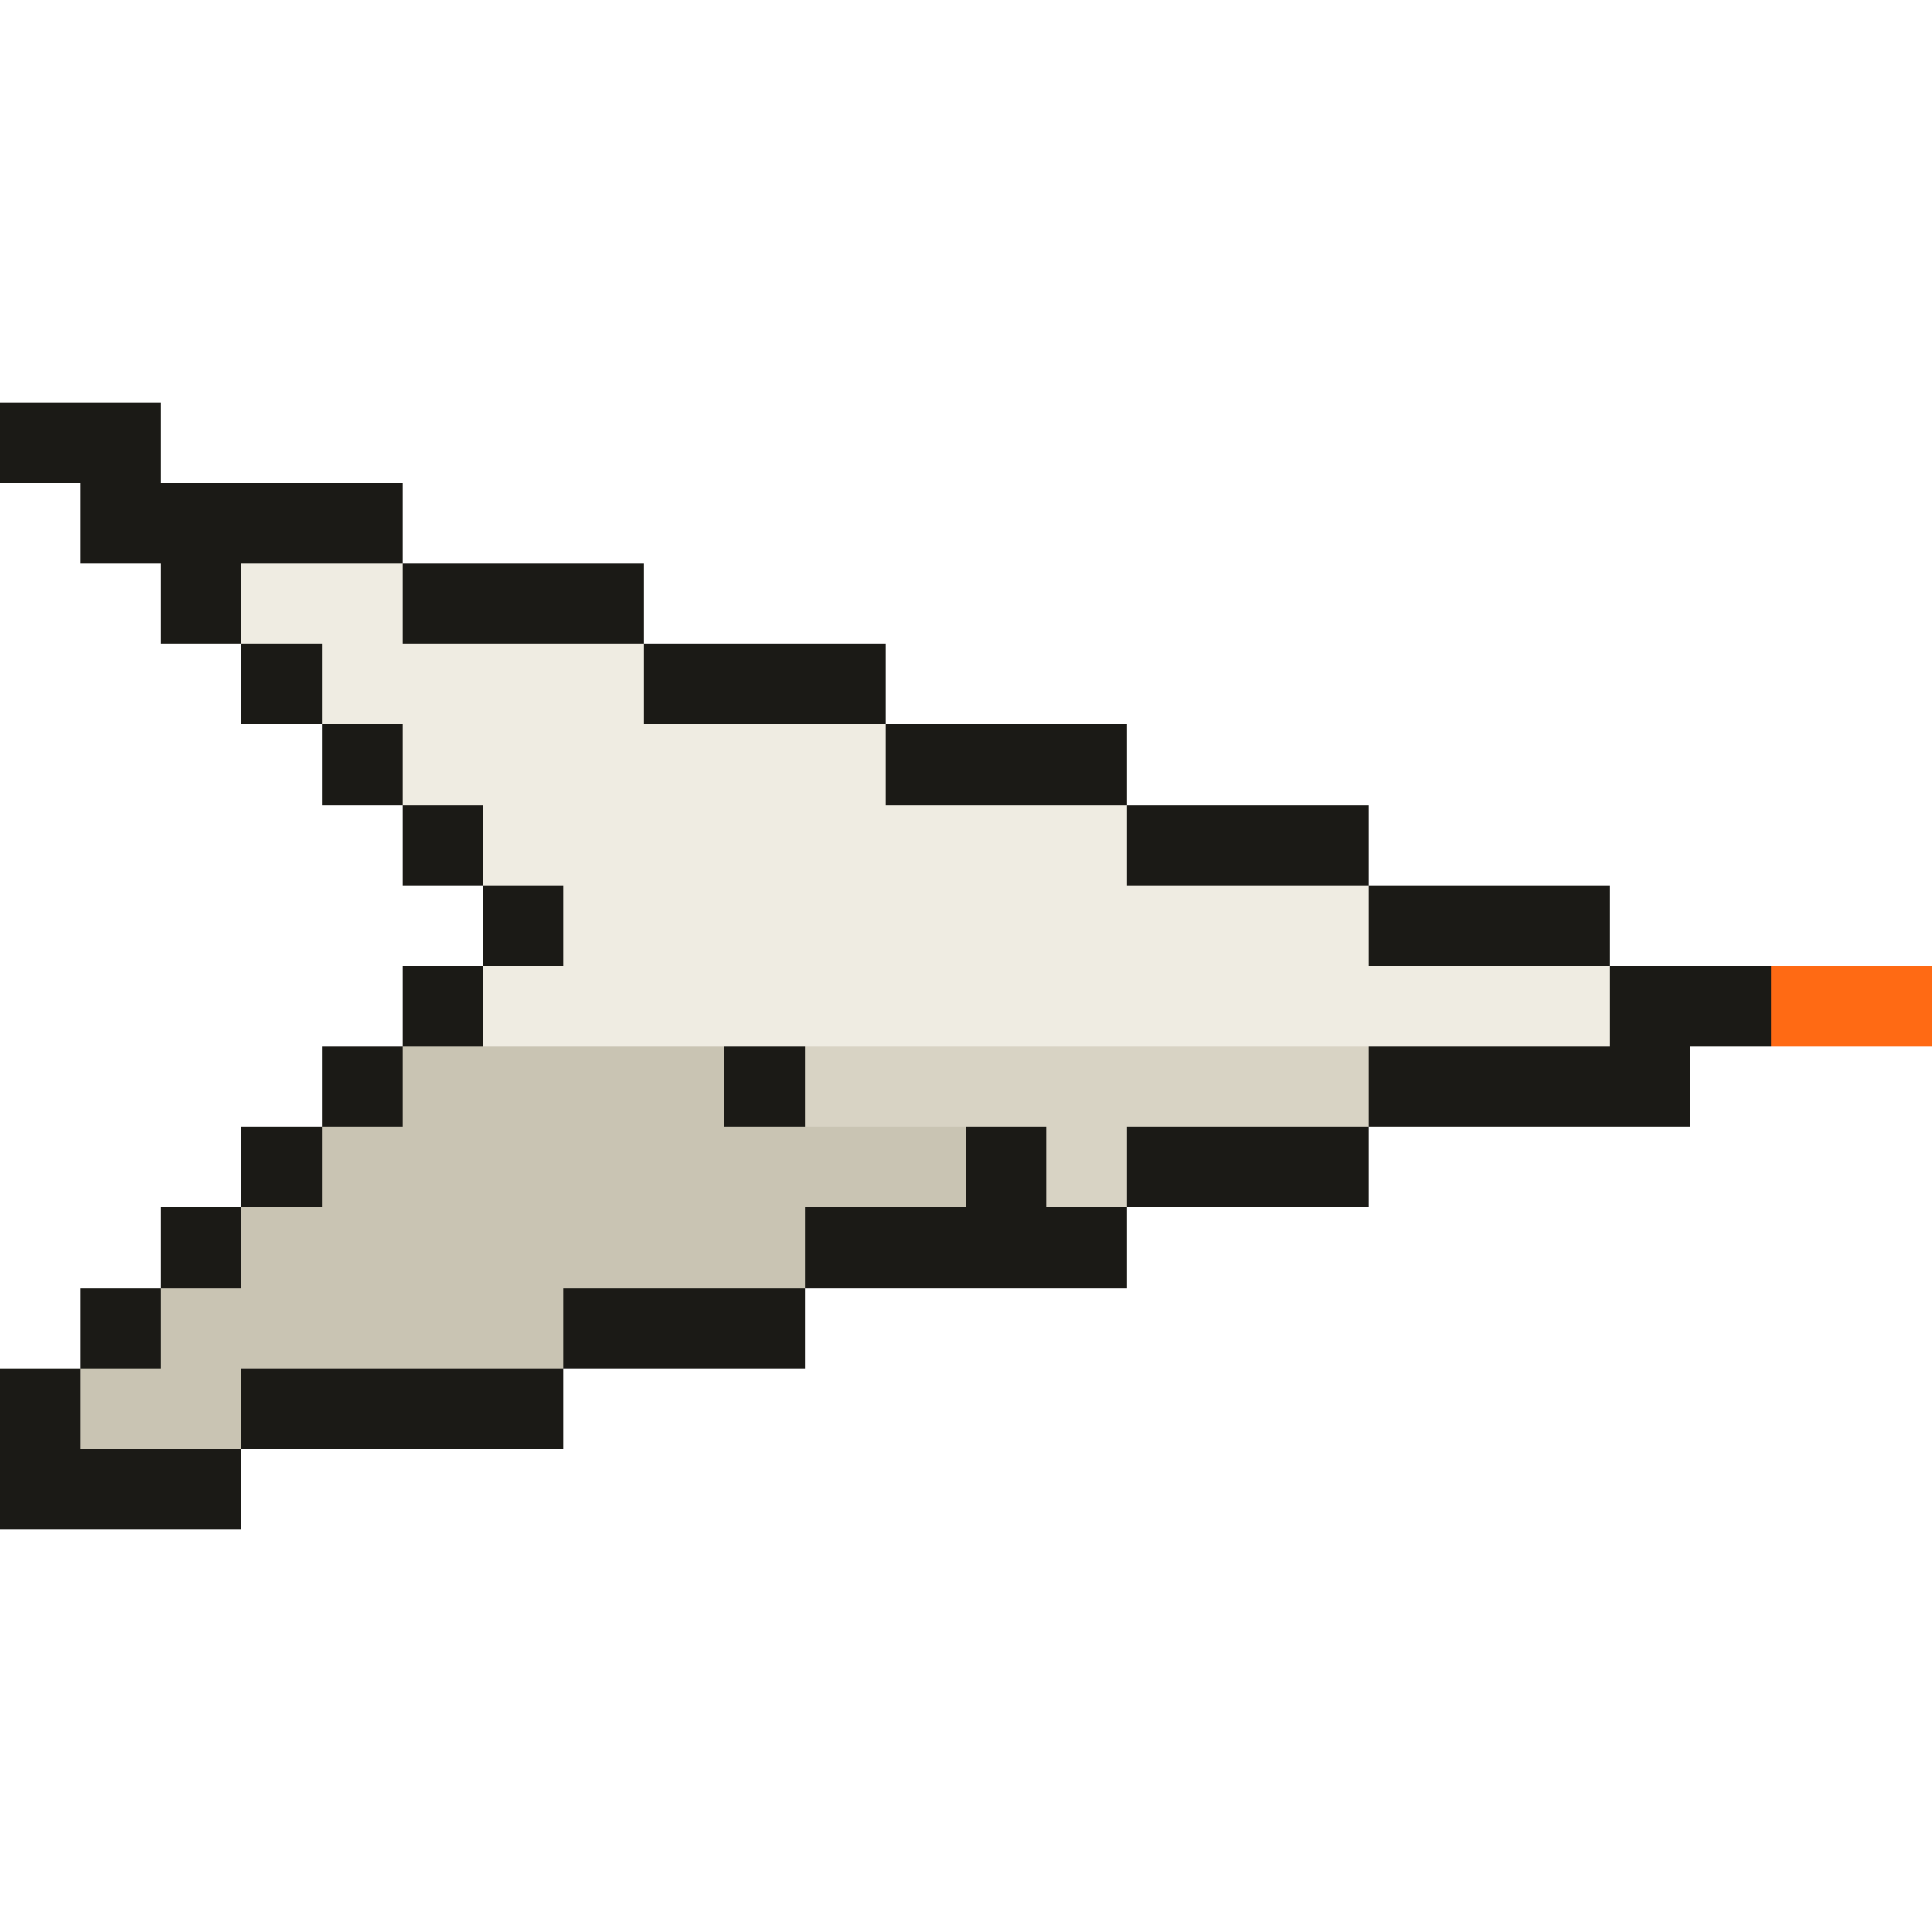
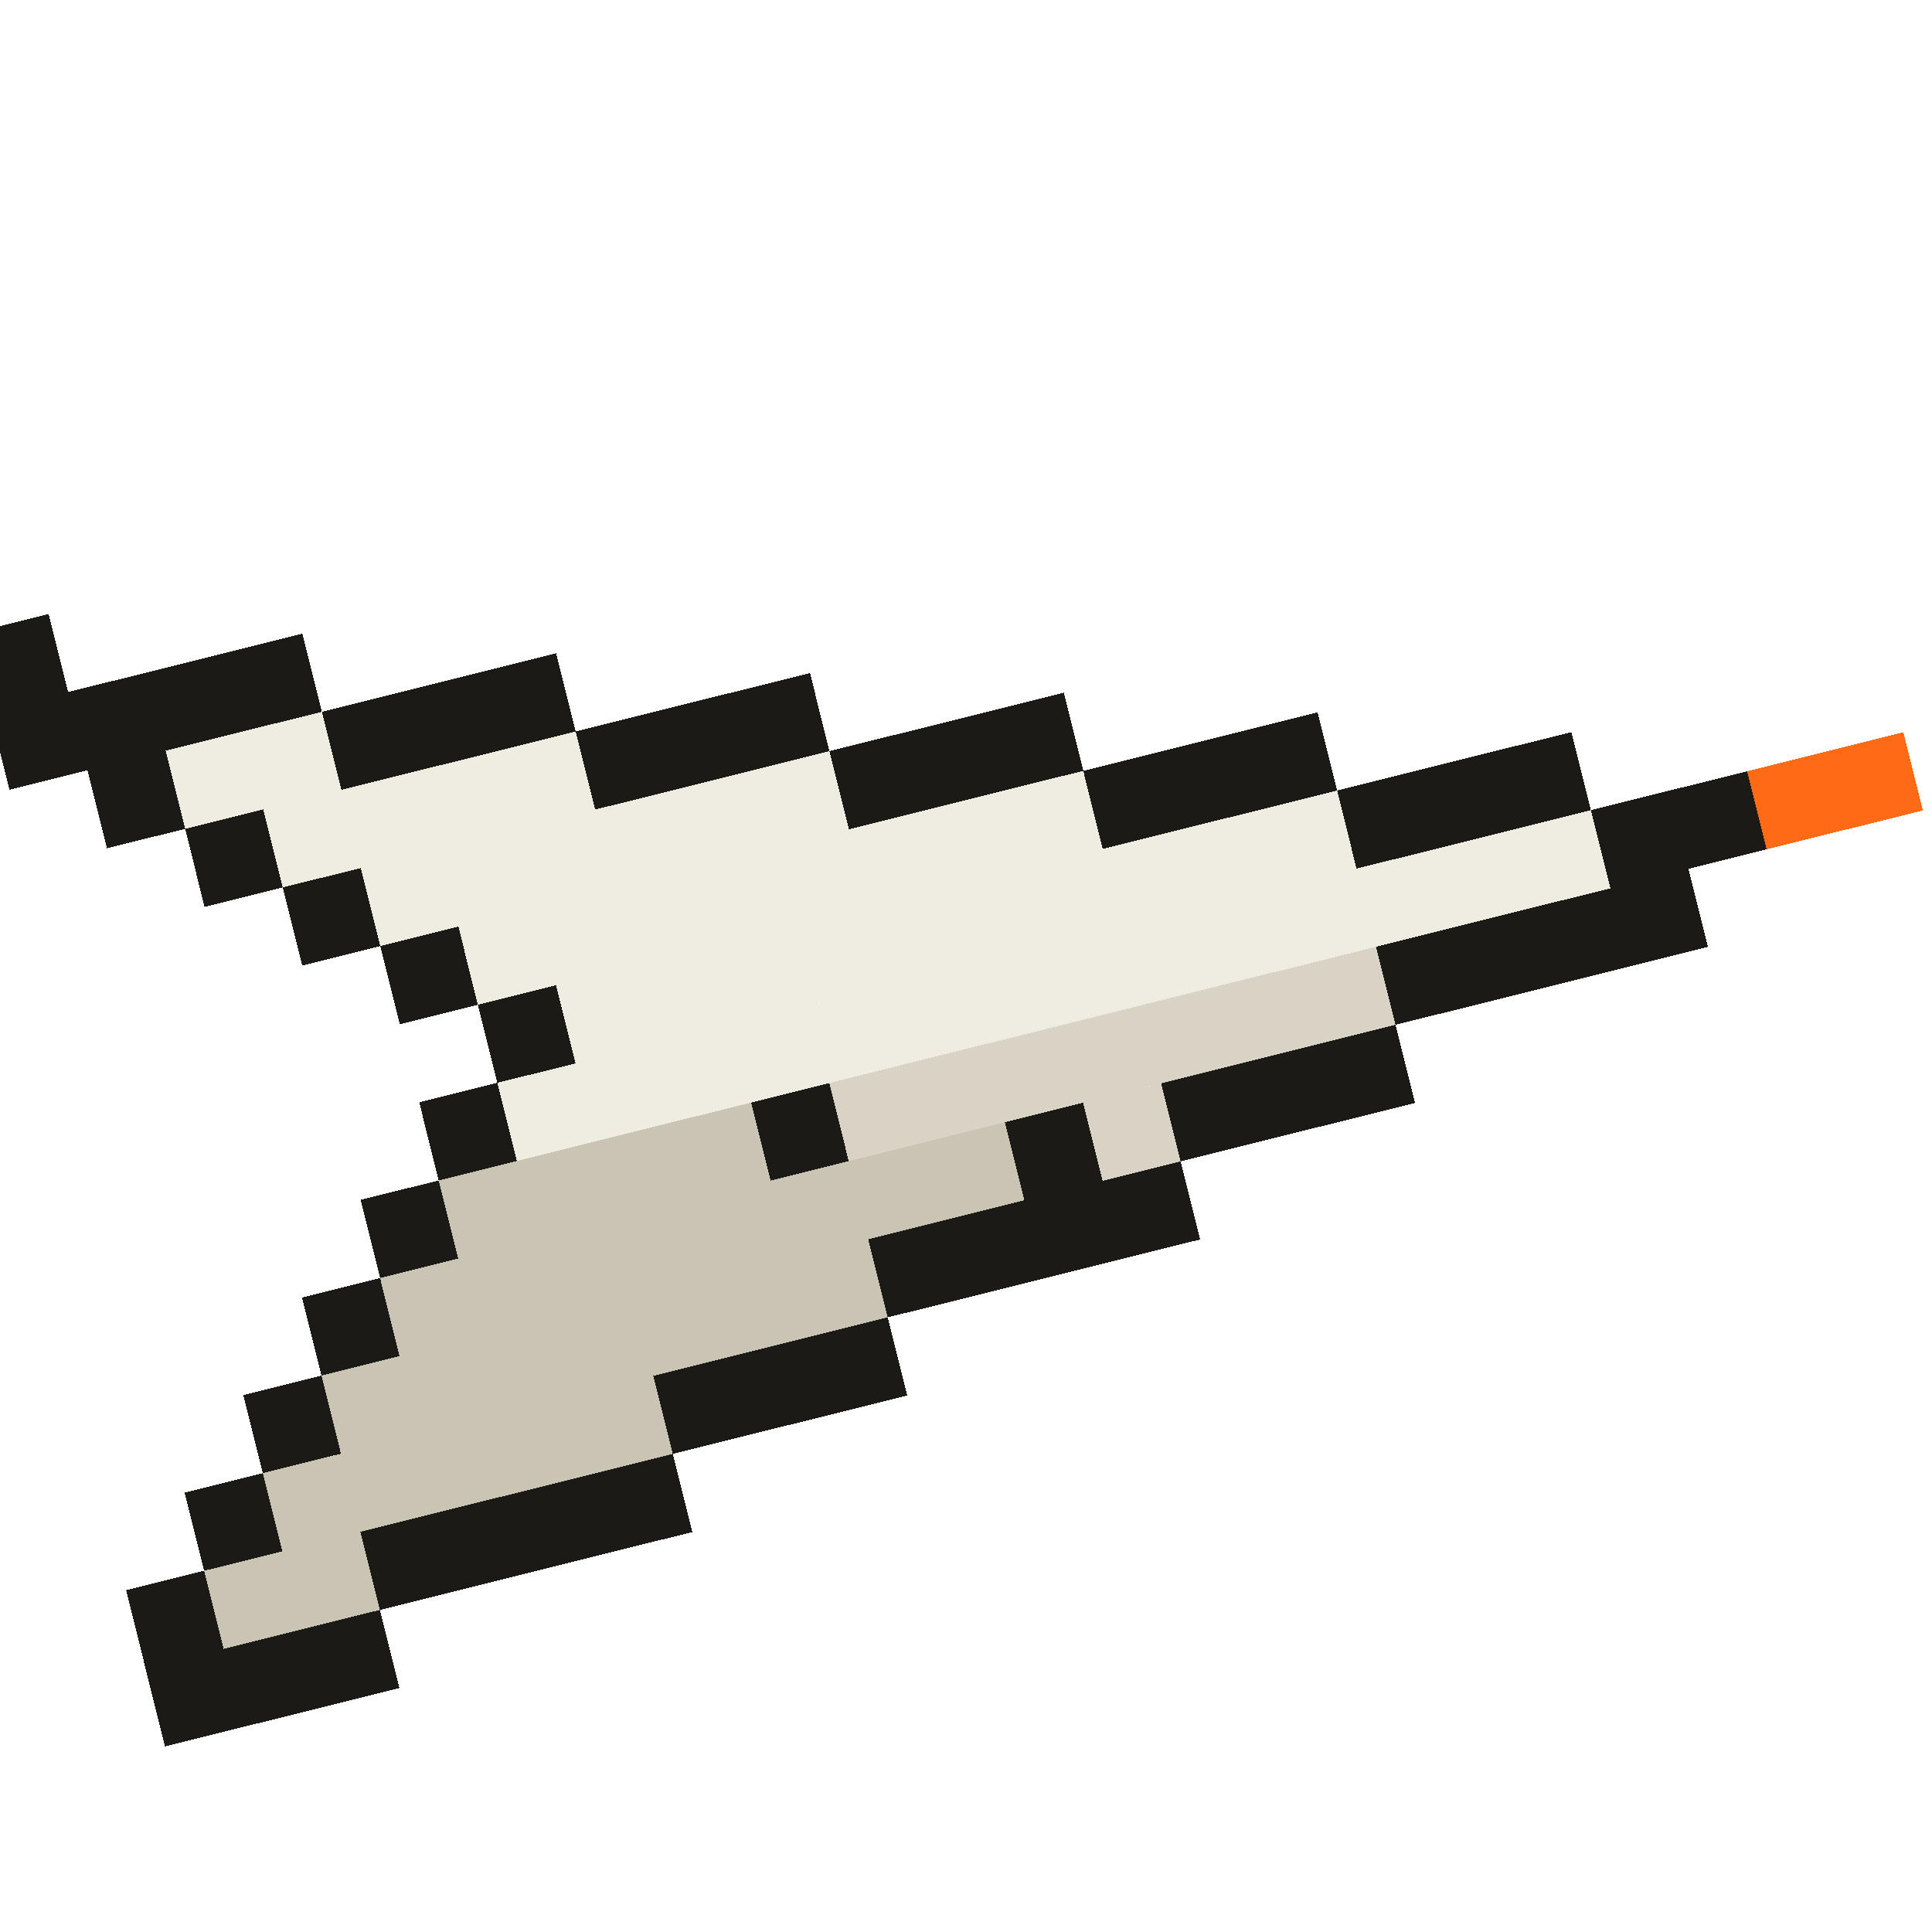
<svg xmlns="http://www.w3.org/2000/svg" viewBox="0 0 24 24" shape-rendering="crispEdges">
-   <g transform="translate(0 5)">
+   <g transform="rotate(-14 12 12) translate(0 5)">
    <rect x="0" y="0" width="2" height="1" fill="#1b1a16" />
    <rect x="1" y="1" width="4" height="1" fill="#1b1a16" />
    <rect x="2" y="2" width="1" height="1" fill="#1b1a16" />
    <rect x="3" y="2" width="2" height="1" fill="#efece2" />
    <rect x="5" y="2" width="3" height="1" fill="#1b1a16" />
    <rect x="3" y="3" width="1" height="1" fill="#1b1a16" />
    <rect x="4" y="3" width="4" height="1" fill="#efece2" />
    <rect x="8" y="3" width="3" height="1" fill="#1b1a16" />
    <rect x="4" y="4" width="1" height="1" fill="#1b1a16" />
    <rect x="5" y="4" width="6" height="1" fill="#efece2" />
    <rect x="11" y="4" width="3" height="1" fill="#1b1a16" />
    <rect x="5" y="5" width="1" height="1" fill="#1b1a16" />
    <rect x="6" y="5" width="8" height="1" fill="#efece2" />
    <rect x="14" y="5" width="3" height="1" fill="#1b1a16" />
    <rect x="6" y="6" width="1" height="1" fill="#1b1a16" />
    <rect x="7" y="6" width="10" height="1" fill="#efece2" />
    <rect x="17" y="6" width="3" height="1" fill="#1b1a16" />
    <rect x="5" y="7" width="1" height="1" fill="#1b1a16" />
    <rect x="6" y="7" width="14" height="1" fill="#efece2" />
    <rect x="20" y="7" width="2" height="1" fill="#1b1a16" />
    <rect x="22" y="7" width="2" height="1" fill="#ff6a14" />
    <rect x="4" y="8" width="1" height="1" fill="#1b1a16" />
    <rect x="5" y="8" width="4" height="1" fill="#c9c4b3" />
    <rect x="9" y="8" width="1" height="1" fill="#1b1a16" />
    <rect x="10" y="8" width="7" height="1" fill="#d8d3c4" />
    <rect x="17" y="8" width="4" height="1" fill="#1b1a16" />
    <rect x="3" y="9" width="1" height="1" fill="#1b1a16" />
    <rect x="4" y="9" width="8" height="1" fill="#c9c4b3" />
    <rect x="12" y="9" width="1" height="1" fill="#1b1a16" />
    <rect x="13" y="9" width="1" height="1" fill="#d8d3c4" />
    <rect x="14" y="9" width="3" height="1" fill="#1b1a16" />
    <rect x="2" y="10" width="1" height="1" fill="#1b1a16" />
    <rect x="3" y="10" width="7" height="1" fill="#c9c4b3" />
    <rect x="10" y="10" width="4" height="1" fill="#1b1a16" />
    <rect x="1" y="11" width="1" height="1" fill="#1b1a16" />
    <rect x="2" y="11" width="5" height="1" fill="#c9c4b3" />
    <rect x="7" y="11" width="3" height="1" fill="#1b1a16" />
    <rect x="0" y="12" width="1" height="1" fill="#1b1a16" />
    <rect x="1" y="12" width="2" height="1" fill="#c9c4b3" />
    <rect x="3" y="12" width="4" height="1" fill="#1b1a16" />
    <rect x="0" y="13" width="3" height="1" fill="#1b1a16" />
  </g>
</svg>
